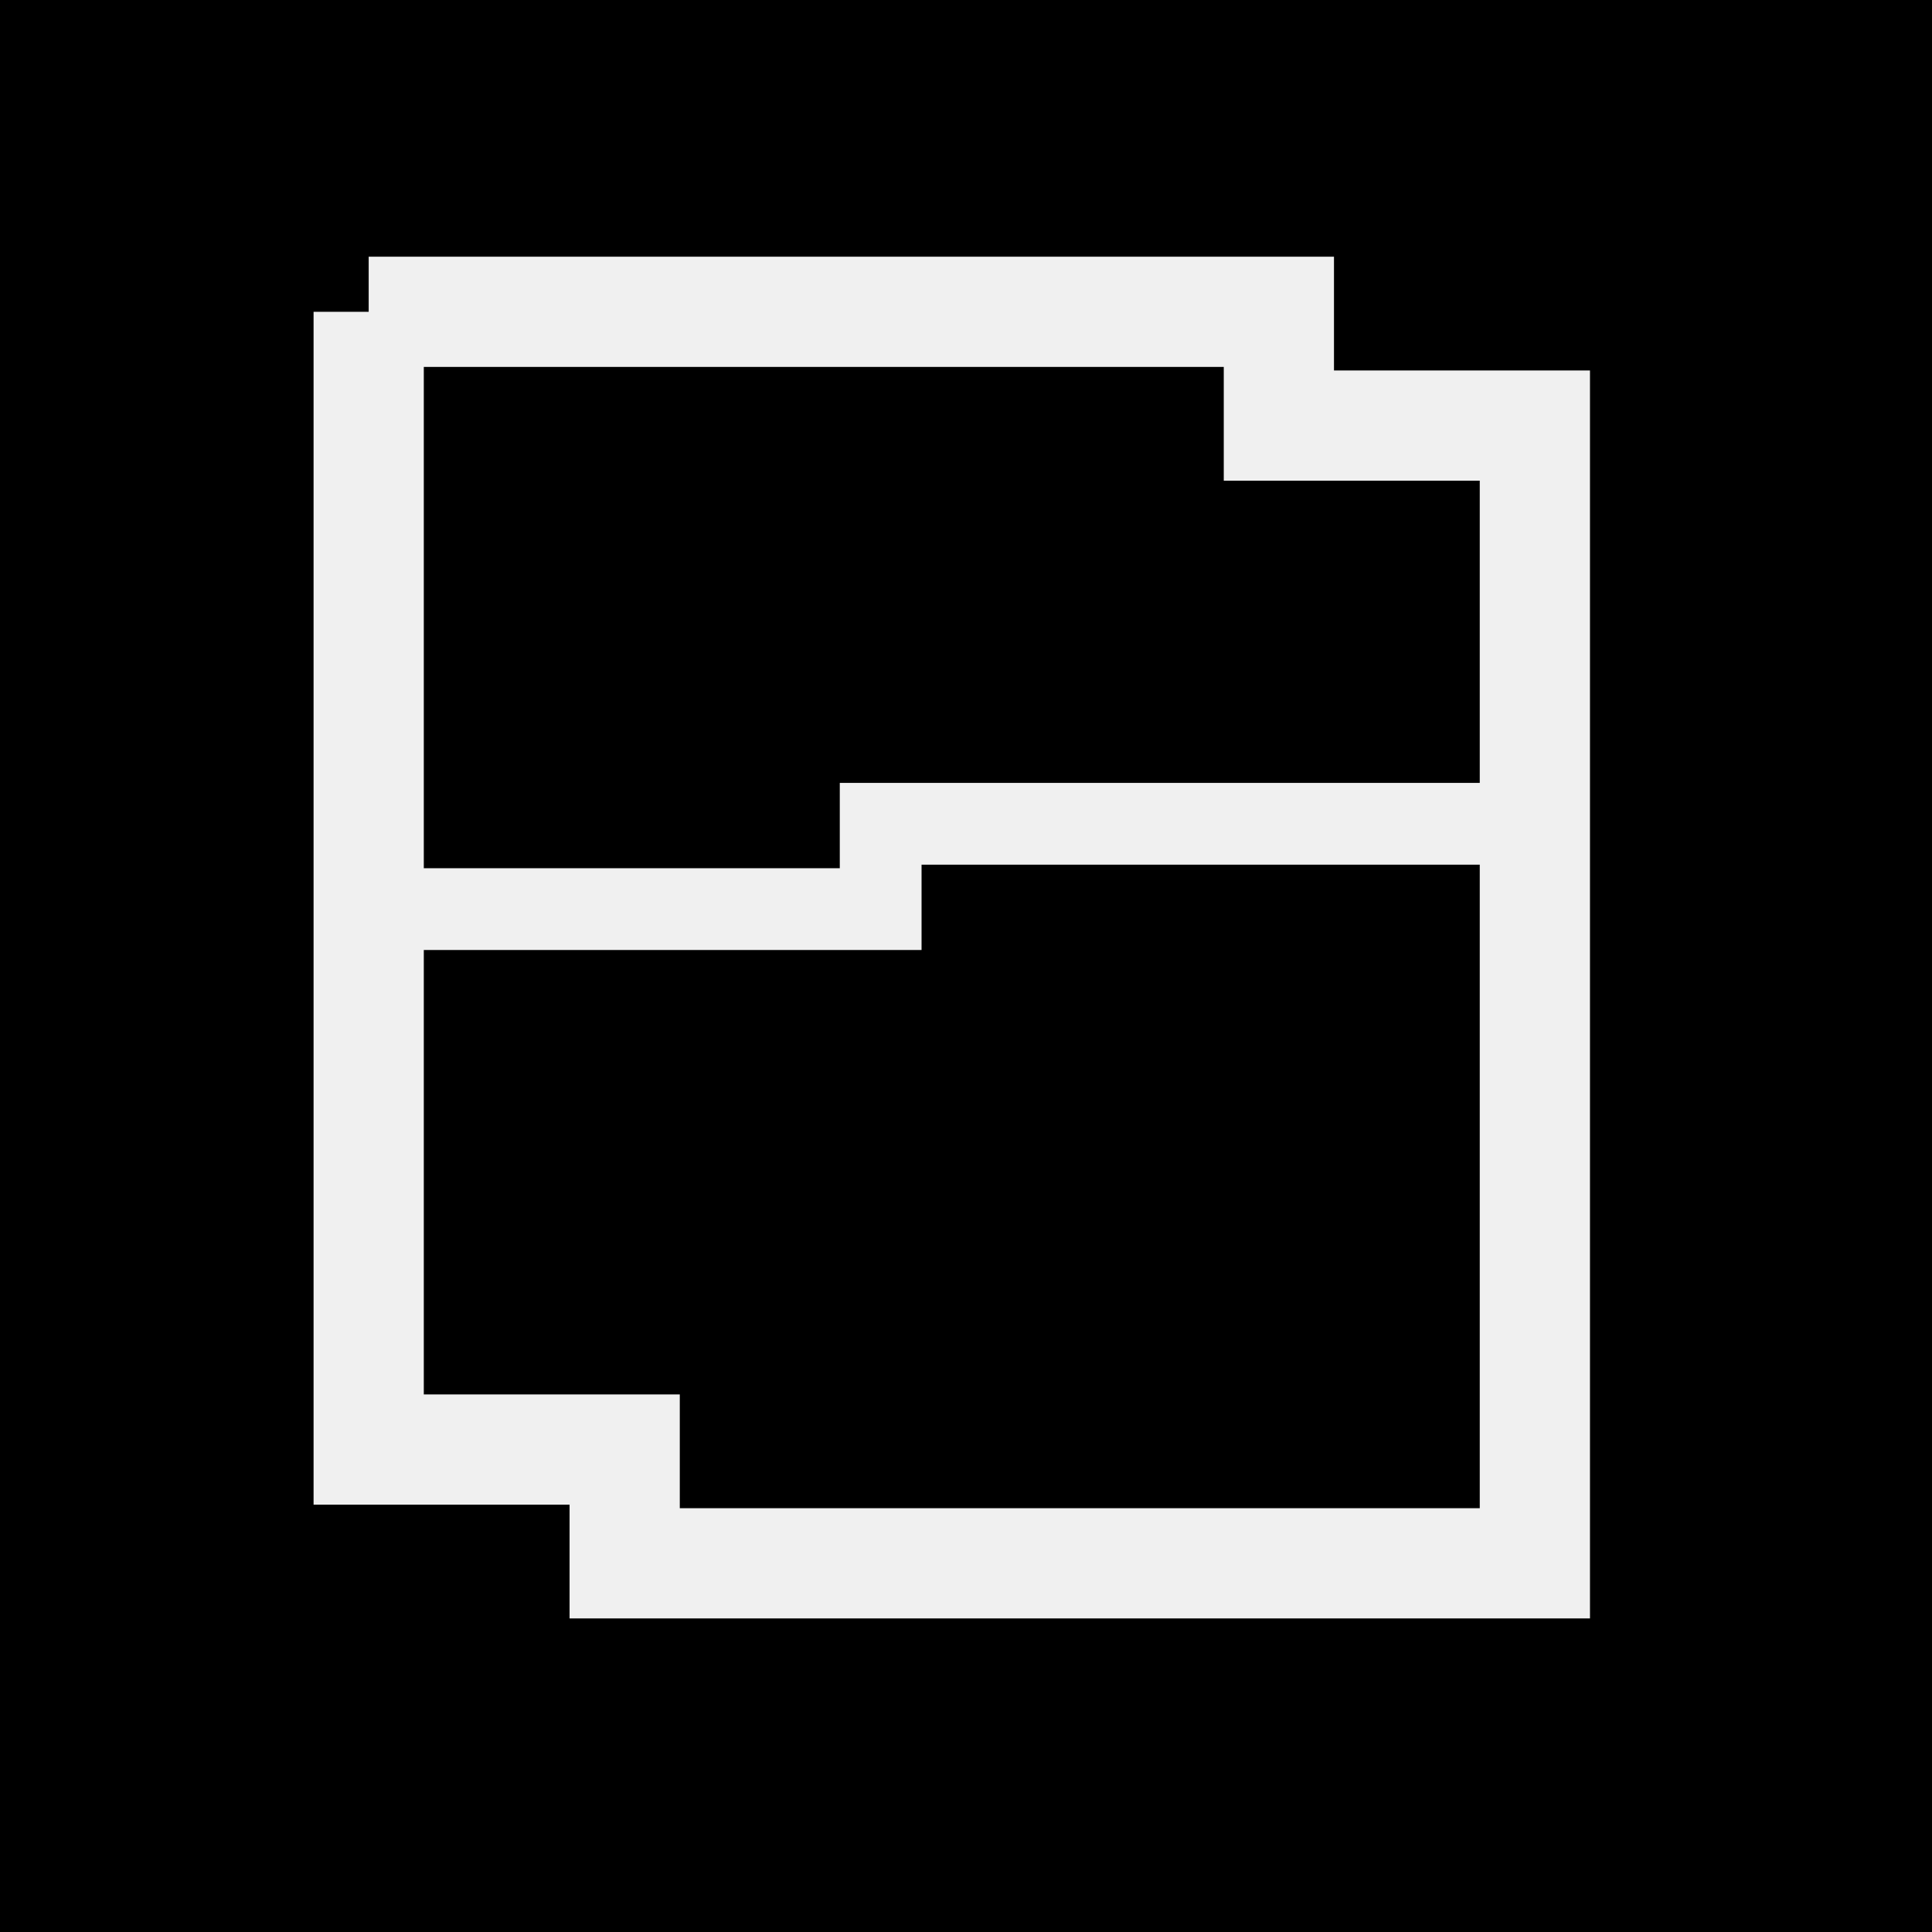
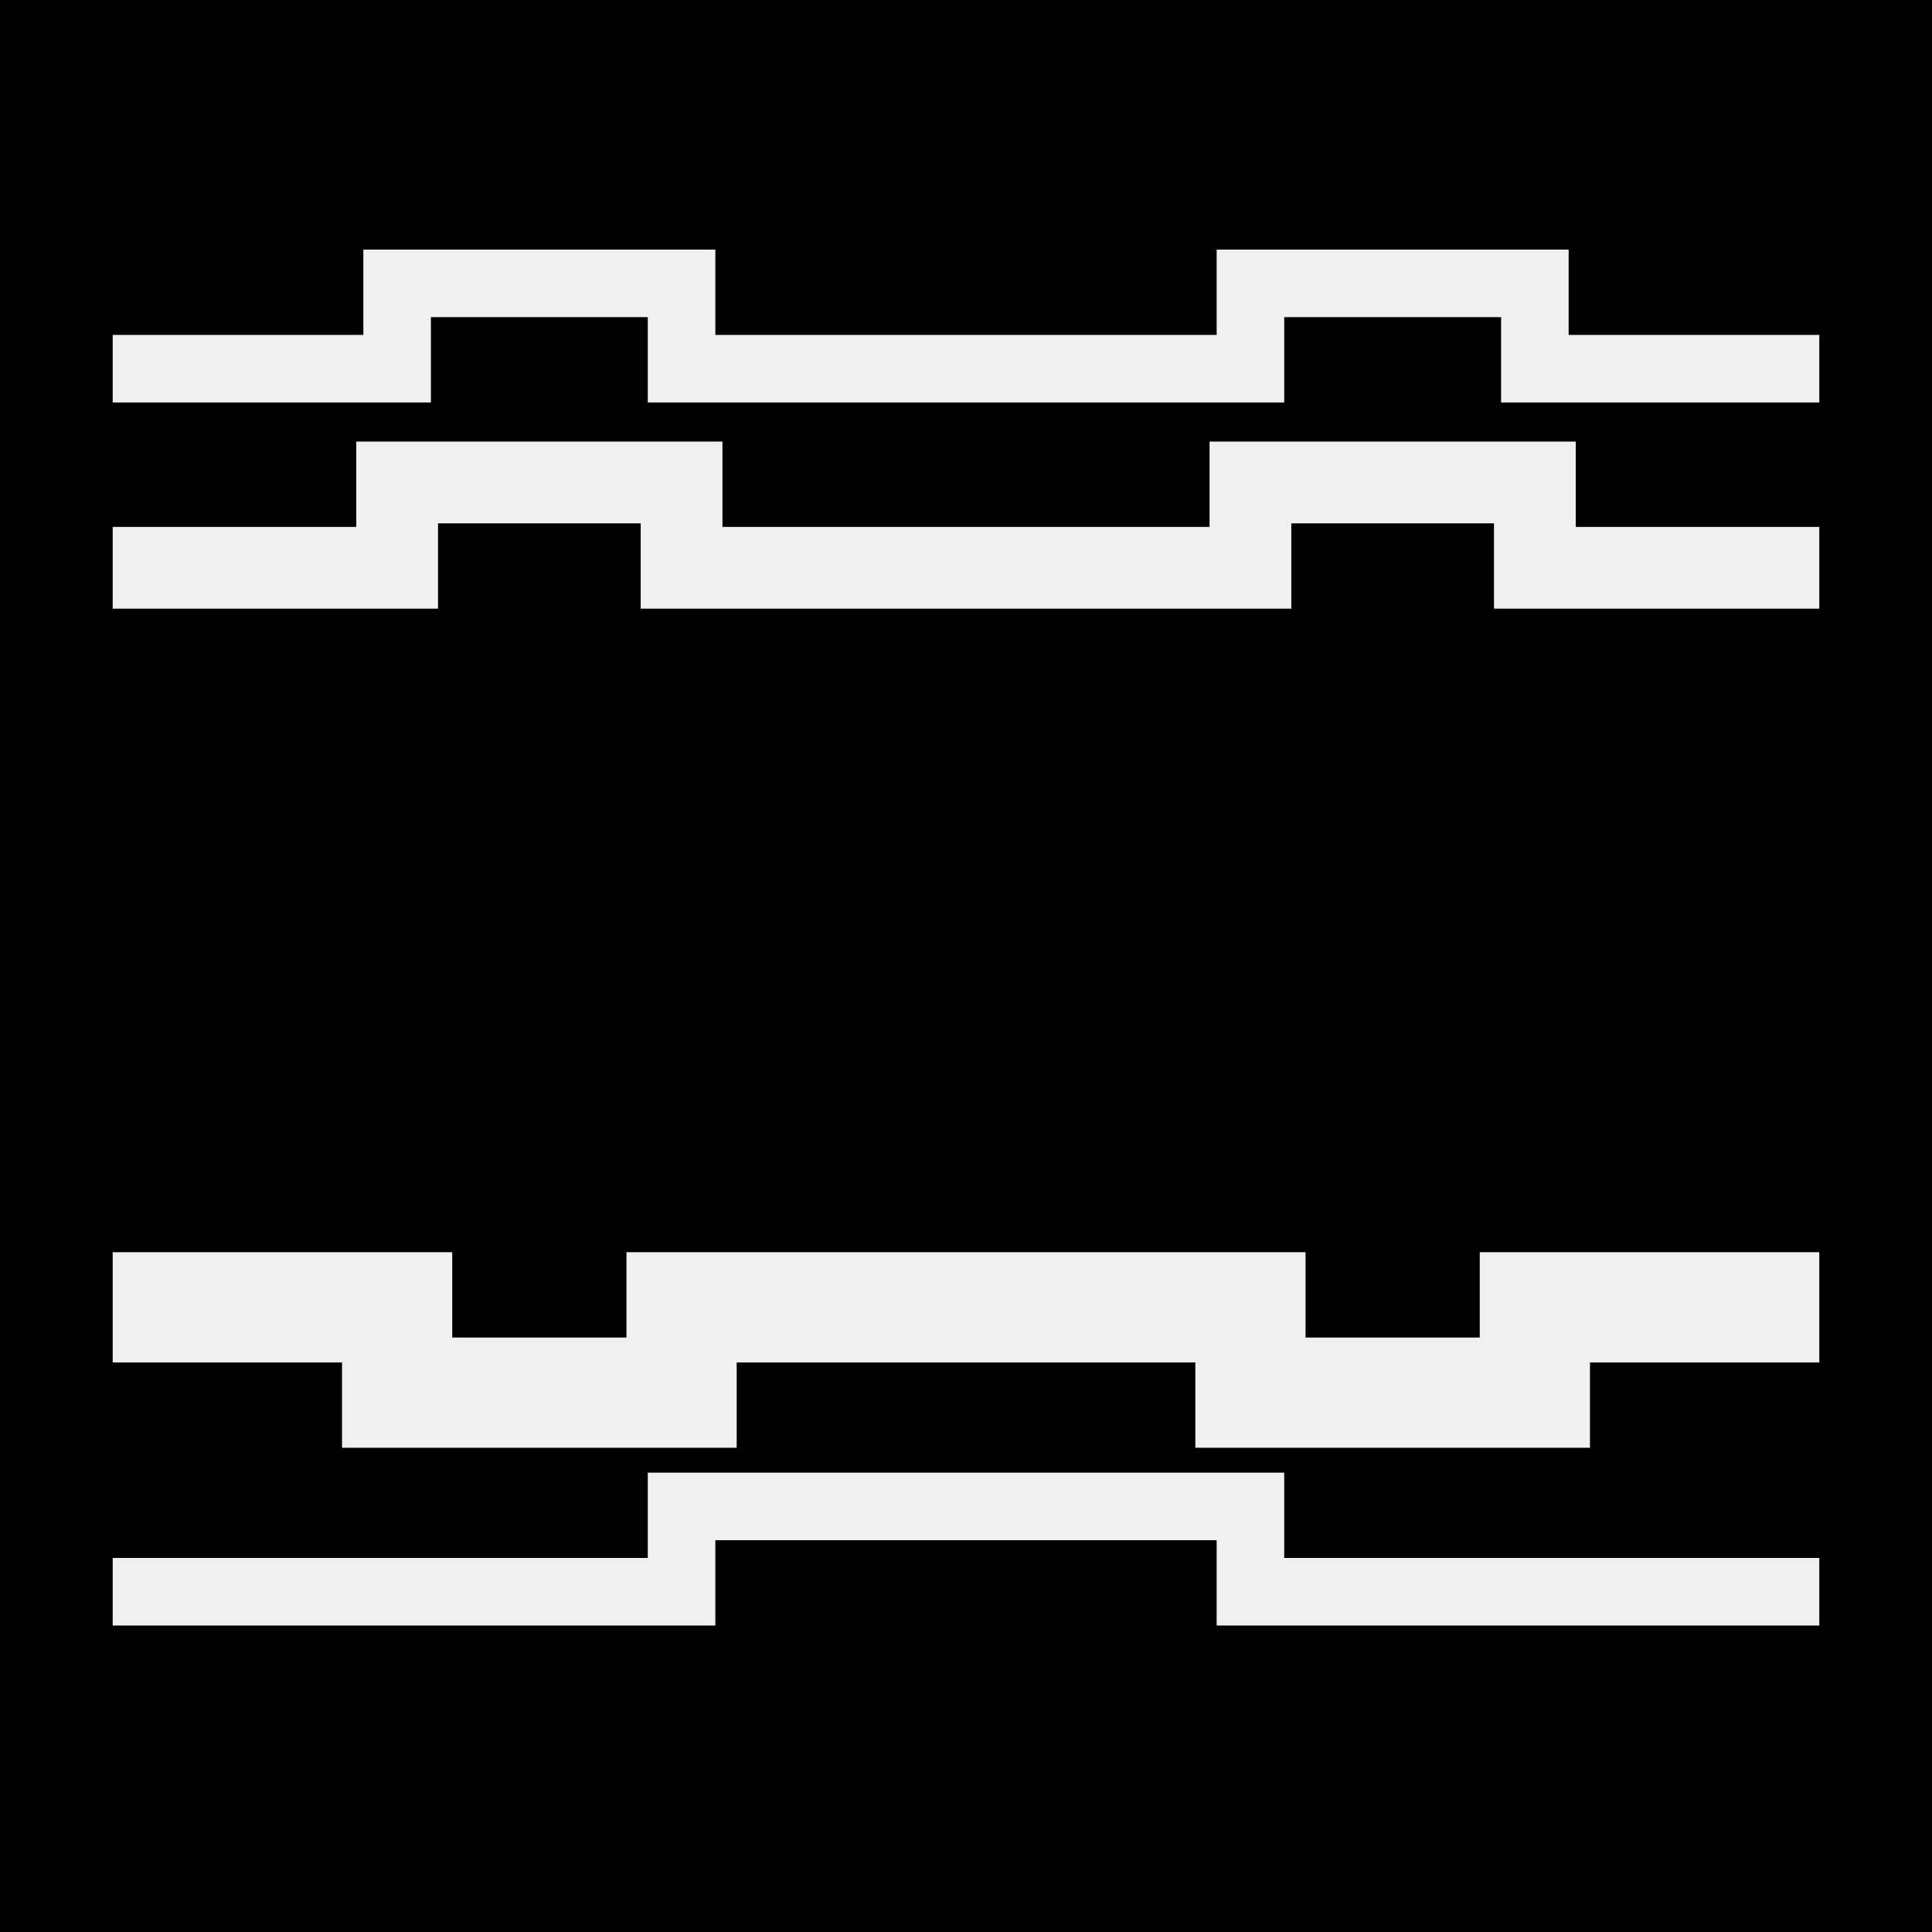
<svg xmlns="http://www.w3.org/2000/svg" viewBox="0 0 240 240" preserveAspectRatio="xMidYMid meet">
  <defs>
    <mask id="cut" maskUnits="userSpaceOnUse" x="0" y="0" width="240" height="240" style="mask-type:luminance">
      <rect width="240" height="240" fill="#fff" />
      <g transform="translate(14 14) scale(0.883333)">
-         <path d="M36 28H164V44H200V204H72V188H36V28" fill="none" stroke="#000" stroke-width="15.5" stroke-linejoin="miter" stroke-linecap="butt" />
-         <path d="M36 112H108V100H200" fill="none" stroke="#000" stroke-width="11.5" stroke-linejoin="miter" stroke-linecap="butt" />
+         <path d="M0 36H40V24H80V36H160V24H200V36H240" fill="none" stroke="#000" stroke-width="9.5" stroke-linejoin="miter" stroke-linecap="butt" />
+         <path d="M0 64H40V52H80V64H160V52H200V64H240" fill="none" stroke="#000" stroke-width="11.5" stroke-linejoin="miter" stroke-linecap="butt" />
+         <path d="M0 168H40V180H80V168H160V180H200V168H240" fill="none" stroke="#000" stroke-width="15.5" stroke-linejoin="miter" stroke-linecap="butt" />
+         <path d="M0 208H80V196H160V208H240" fill="none" stroke="#000" stroke-width="9.5" stroke-linejoin="miter" stroke-linecap="butt" />
      </g>
    </mask>
  </defs>
  <rect width="240" height="240" fill="currentColor" mask="url(#cut)" />
</svg>
